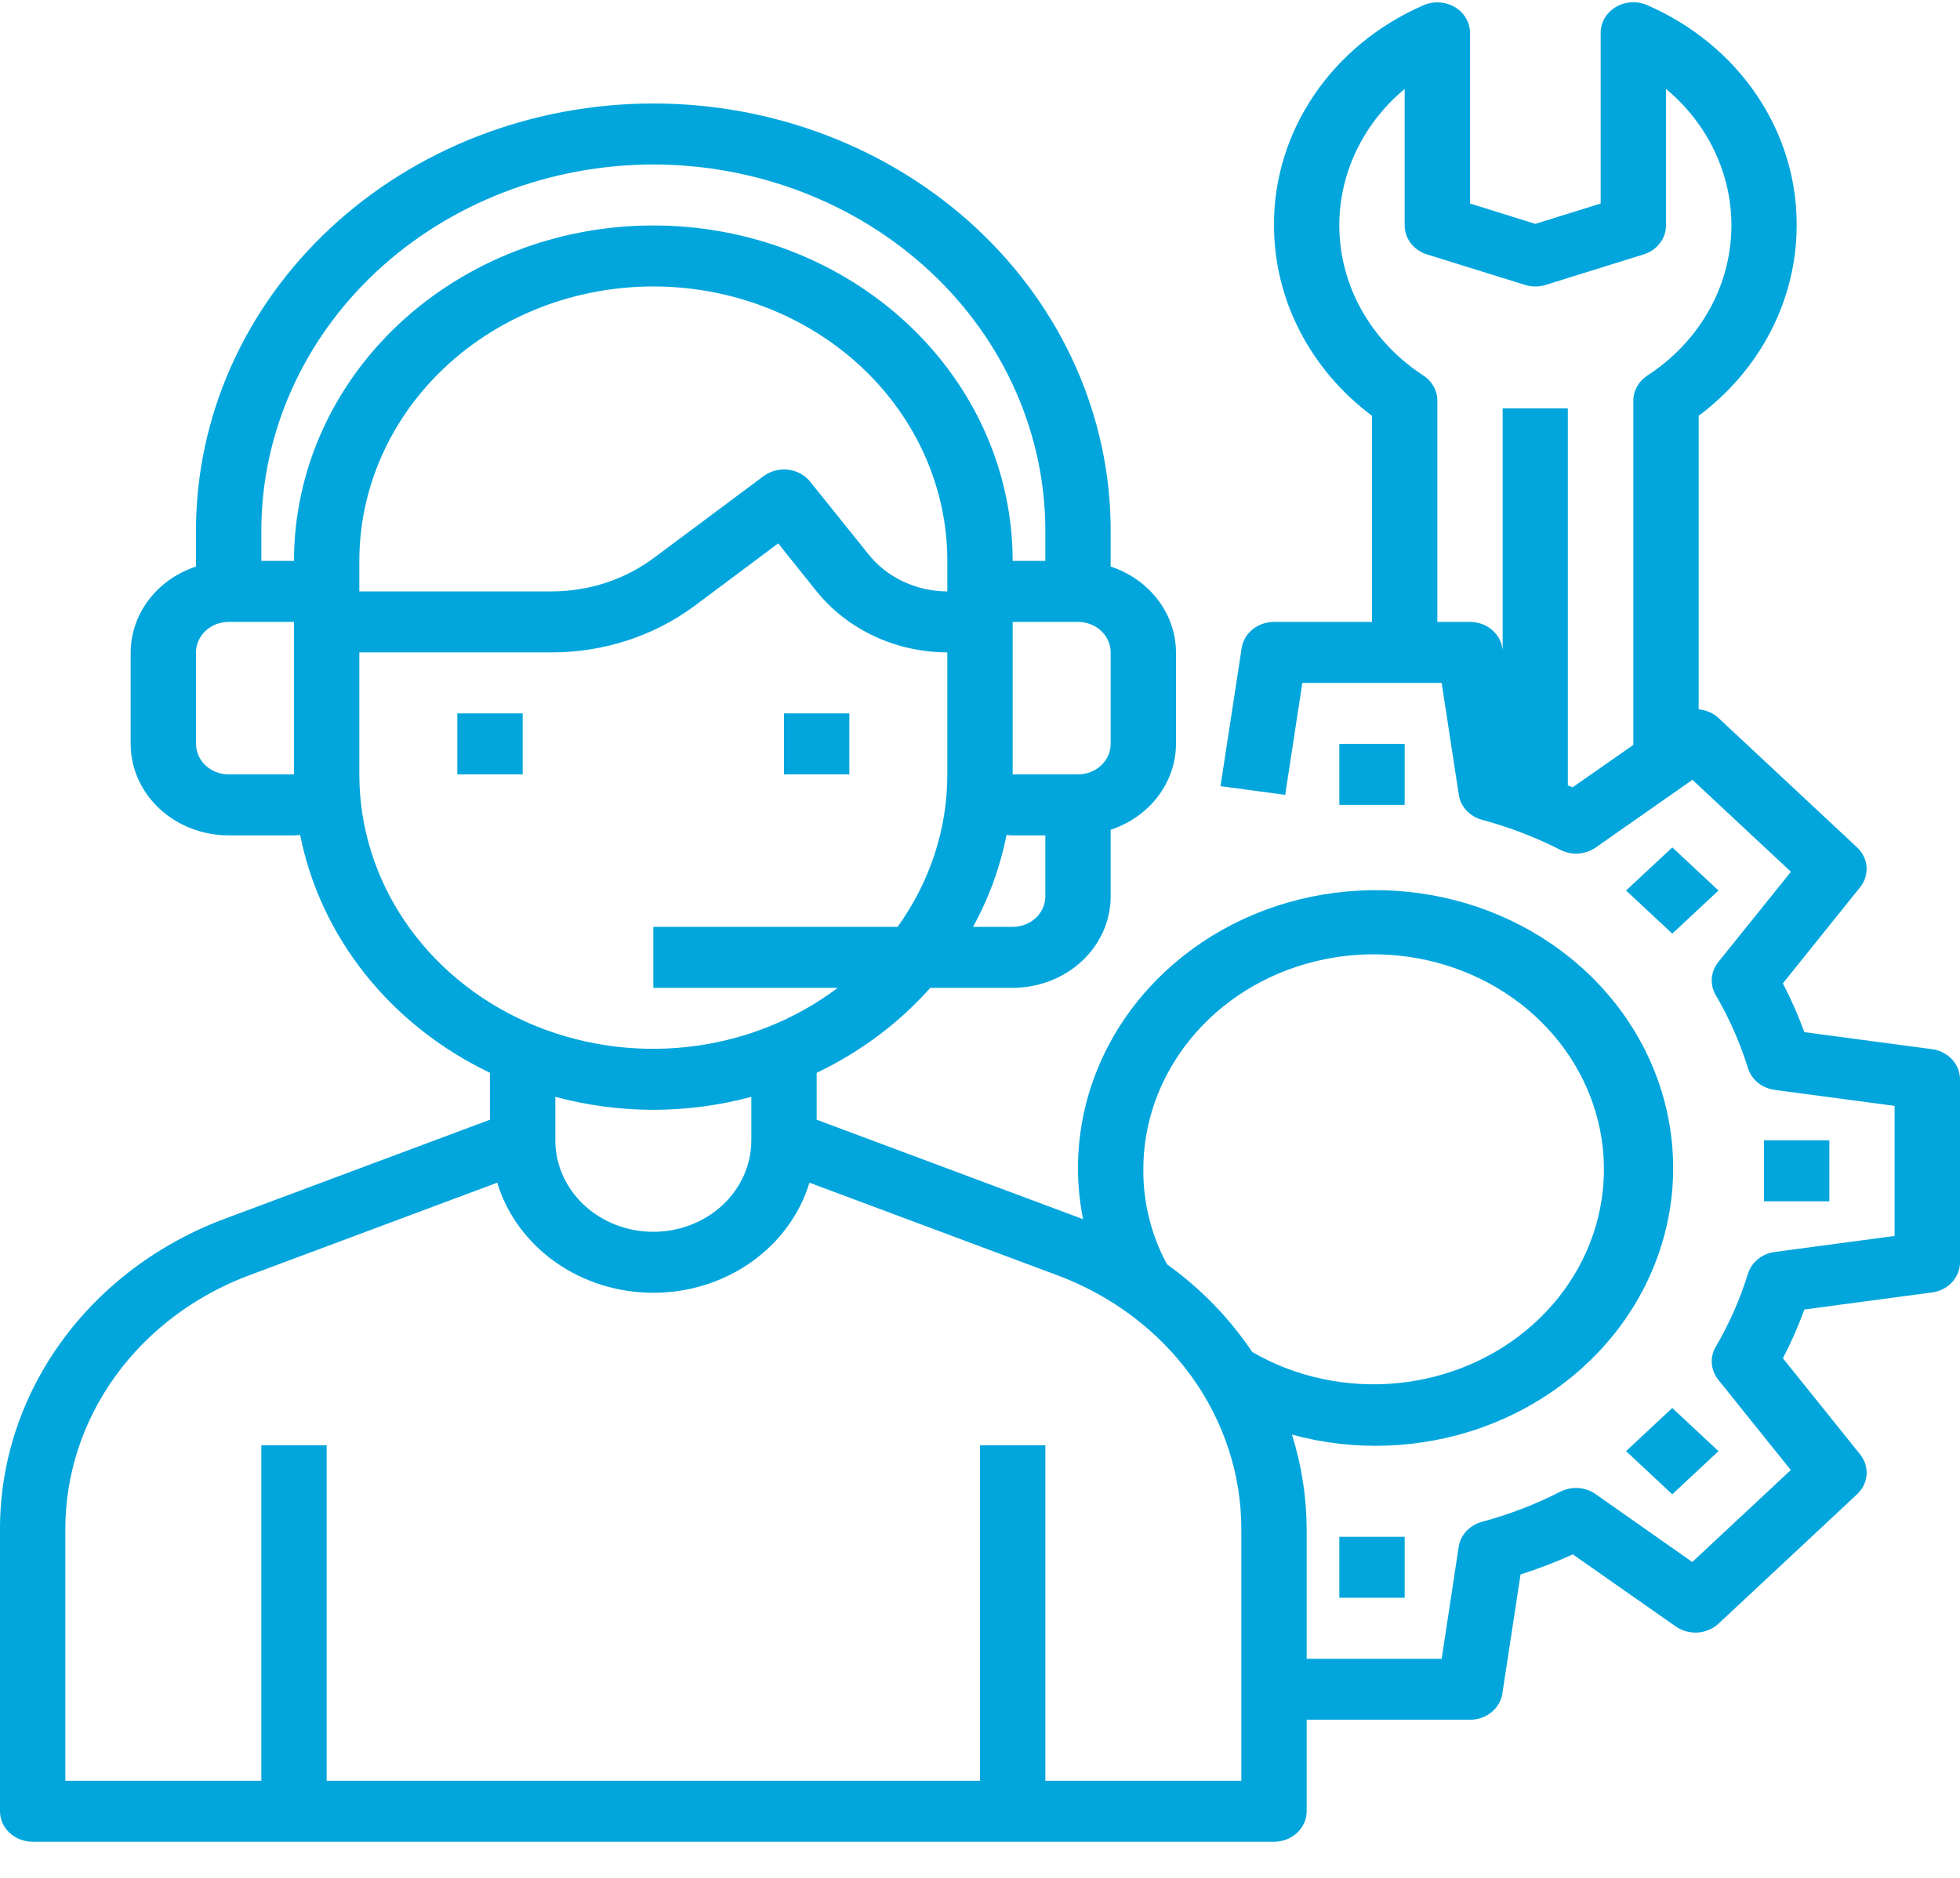
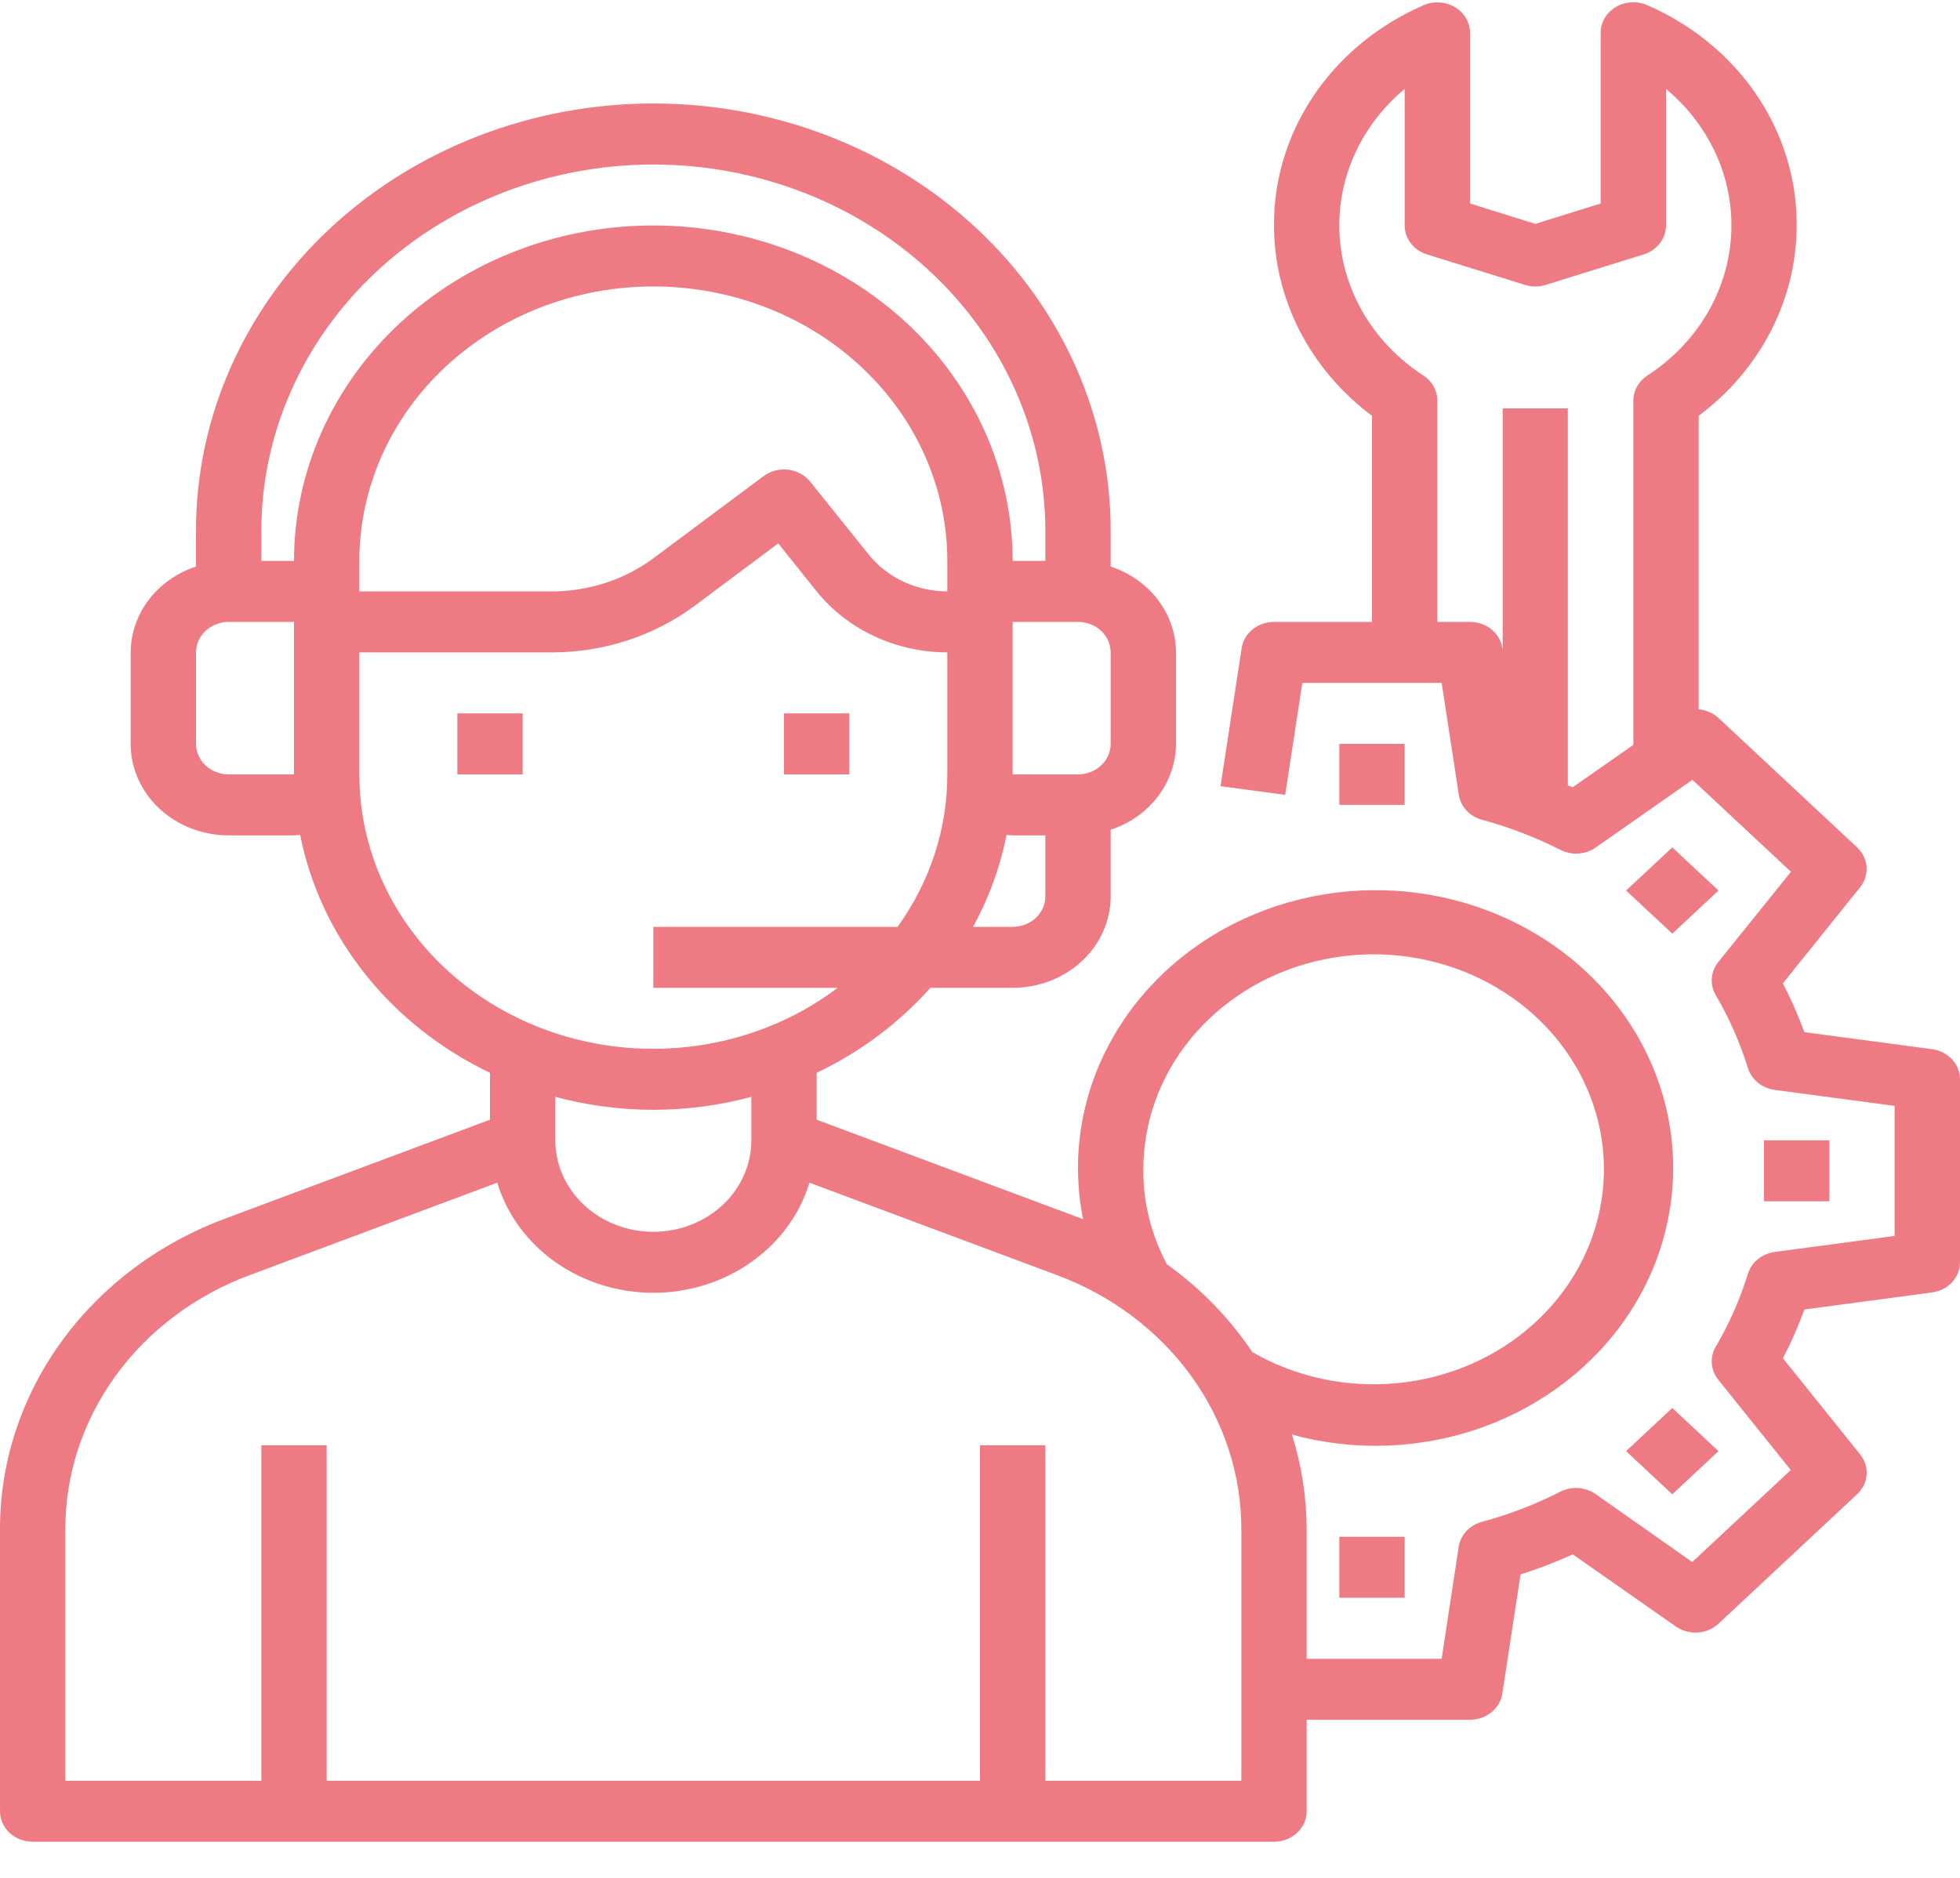
<svg xmlns="http://www.w3.org/2000/svg" width="48" height="46" viewBox="0 0 48 46" fill="none">
-   <path d="M12.8 17.475H11.2V18.969H12.8V17.475Z" fill="#02A6DC" />
-   <path d="M20.8 17.475H19.2V18.969H20.8V17.475Z" fill="#02A6DC" />
-   <path d="M47.314 25.7L44.188 25.283C44.039 24.875 43.864 24.476 43.662 24.088L45.554 21.733C45.669 21.589 45.725 21.412 45.712 21.232C45.698 21.053 45.615 20.884 45.479 20.757L42.085 17.587C41.954 17.466 41.783 17.392 41.6 17.376V10.185C42.349 9.626 42.953 8.916 43.368 8.109C43.784 7.302 43.999 6.418 44 5.523C44.007 4.391 43.666 3.281 43.018 2.324C42.37 1.368 41.441 0.605 40.342 0.127C40.22 0.073 40.085 0.049 39.951 0.057C39.816 0.064 39.686 0.104 39.572 0.171C39.458 0.239 39.364 0.332 39.299 0.442C39.234 0.552 39.2 0.676 39.2 0.802V4.985L37.6 5.484L36 4.985V0.802C35.999 0.676 35.965 0.553 35.9 0.443C35.834 0.333 35.741 0.24 35.627 0.173C35.513 0.106 35.383 0.067 35.249 0.06C35.114 0.052 34.98 0.076 34.858 0.13C33.76 0.608 32.831 1.37 32.183 2.326C31.534 3.282 31.193 4.392 31.2 5.523C31.201 6.418 31.416 7.302 31.832 8.109C32.247 8.916 32.852 9.626 33.6 10.185V15.234H31.2C31.008 15.234 30.821 15.299 30.676 15.417C30.53 15.534 30.435 15.697 30.408 15.875L29.89 19.258L31.474 19.47L31.894 16.728H35.306L35.726 19.47C35.747 19.612 35.813 19.745 35.913 19.853C36.014 19.962 36.146 20.041 36.294 20.081C36.96 20.261 37.604 20.508 38.214 20.818C38.348 20.887 38.502 20.919 38.655 20.908C38.808 20.898 38.955 20.847 39.078 20.761L41.447 19.102L43.86 21.355L42.08 23.567C41.988 23.682 41.933 23.819 41.922 23.962C41.911 24.106 41.944 24.249 42.018 24.375C42.351 24.944 42.615 25.545 42.808 26.168C42.851 26.305 42.936 26.429 43.052 26.523C43.168 26.617 43.31 26.677 43.462 26.698L46.398 27.089V30.276L43.462 30.668C43.31 30.688 43.168 30.749 43.052 30.843C42.936 30.937 42.851 31.06 42.808 31.198C42.615 31.82 42.351 32.422 42.018 32.991C41.944 33.117 41.911 33.26 41.922 33.403C41.933 33.546 41.988 33.683 42.08 33.798L43.856 36.01L41.443 38.263L39.076 36.599C38.953 36.513 38.806 36.461 38.653 36.451C38.499 36.441 38.346 36.472 38.211 36.541C37.602 36.852 36.958 37.099 36.291 37.279C36.144 37.319 36.012 37.398 35.911 37.506C35.81 37.614 35.745 37.748 35.723 37.89L35.306 40.633H32V37.474C31.999 36.684 31.878 35.899 31.64 35.142C33.164 35.559 34.792 35.499 36.276 34.973C37.76 34.446 39.02 33.481 39.863 32.225C40.706 30.969 41.087 29.49 40.947 28.013C40.808 26.536 40.156 25.142 39.09 24.043C38.025 22.944 36.604 22.2 35.044 21.924C33.484 21.649 31.87 21.856 30.448 22.515C29.025 23.174 27.873 24.249 27.165 25.576C26.456 26.903 26.232 28.41 26.525 29.867C26.506 29.859 26.487 29.85 26.468 29.844L20 27.428V26.28C21.069 25.769 22.016 25.061 22.783 24.198H24.8C25.436 24.198 26.047 23.962 26.497 23.542C26.947 23.122 27.2 22.552 27.2 21.957V20.326C27.666 20.172 28.07 19.887 28.357 19.511C28.643 19.134 28.798 18.684 28.8 18.222V15.981C28.798 15.519 28.643 15.069 28.357 14.693C28.07 14.316 27.666 14.032 27.2 13.878V12.993C27.2 10.22 26.02 7.559 23.92 5.598C21.819 3.637 18.971 2.535 16 2.535C13.03 2.535 10.181 3.637 8.08 5.598C5.98 7.559 4.8 10.22 4.8 12.993V13.878C4.334 14.032 3.93 14.316 3.643 14.693C3.357 15.069 3.202 15.519 3.2 15.981V18.222C3.2 18.817 3.453 19.387 3.903 19.807C4.353 20.227 4.964 20.463 5.6 20.463H7.2C7.251 20.463 7.301 20.456 7.351 20.453C7.597 21.691 8.144 22.861 8.95 23.871C9.756 24.881 10.8 25.705 12 26.28V27.428L5.532 29.844C3.896 30.449 2.493 31.501 1.506 32.862C0.519 34.223 -0.006 35.83 4.52962e-05 37.474V44.368C4.52962e-05 44.566 0.084 44.756 0.234 44.896C0.384 45.036 0.588 45.115 0.8 45.115H31.2C31.412 45.115 31.616 45.036 31.766 44.896C31.916 44.756 32 44.566 32 44.368V42.127H36C36.193 42.127 36.379 42.062 36.524 41.944C36.669 41.827 36.765 41.664 36.792 41.486L37.238 38.567C37.675 38.428 38.103 38.264 38.518 38.076L41.04 39.842C41.194 39.95 41.385 40.002 41.577 39.99C41.769 39.977 41.95 39.9 42.086 39.773L45.48 36.603C45.616 36.476 45.699 36.307 45.712 36.128C45.726 35.949 45.67 35.771 45.554 35.627L43.663 33.272C43.865 32.885 44.04 32.485 44.189 32.077L47.314 31.66C47.505 31.635 47.679 31.546 47.805 31.41C47.931 31.274 48 31.101 48 30.922V26.439C48 26.26 47.931 26.086 47.805 25.95C47.678 25.814 47.504 25.725 47.314 25.7ZM38.514 19.285C38.476 19.267 38.434 19.256 38.396 19.24V10.005H36.8V15.929L36.792 15.875C36.765 15.697 36.669 15.534 36.524 15.417C36.379 15.299 36.193 15.234 36 15.234H35.2V9.811C35.2 9.69 35.169 9.572 35.109 9.465C35.049 9.358 34.963 9.266 34.857 9.198C34.262 8.811 33.769 8.304 33.414 7.714C33.059 7.124 32.852 6.466 32.808 5.791C32.764 5.116 32.885 4.44 33.16 3.814C33.436 3.188 33.86 2.629 34.4 2.178V5.523C34.4 5.68 34.453 5.833 34.551 5.96C34.649 6.087 34.788 6.182 34.947 6.232L37.347 6.979C37.511 7.03 37.689 7.03 37.853 6.979L40.253 6.232C40.412 6.182 40.551 6.087 40.649 5.96C40.747 5.833 40.8 5.68 40.8 5.523V2.178C41.341 2.629 41.765 3.188 42.041 3.814C42.317 4.44 42.437 5.117 42.393 5.792C42.349 6.468 42.142 7.126 41.787 7.716C41.432 8.306 40.938 8.813 40.343 9.2C40.238 9.268 40.151 9.36 40.092 9.466C40.032 9.573 40 9.691 40 9.811V18.247L38.514 19.285ZM28 28.68C27.991 27.512 28.398 26.375 29.158 25.447C29.917 24.518 30.985 23.852 32.195 23.553C33.404 23.253 34.685 23.338 35.837 23.793C36.989 24.248 37.947 25.048 38.559 26.067C39.171 27.085 39.403 28.265 39.218 29.42C39.034 30.576 38.443 31.641 37.539 32.448C36.635 33.256 35.47 33.76 34.225 33.881C32.981 34.003 31.729 33.734 30.666 33.118C30.113 32.291 29.406 31.563 28.578 30.969C28.197 30.259 27.999 29.475 28 28.68ZM24.8 22.704H23.829C24.219 21.995 24.495 21.237 24.649 20.453C24.699 20.453 24.749 20.463 24.8 20.463H25.6V21.957C25.6 22.155 25.516 22.346 25.366 22.486C25.216 22.626 25.012 22.704 24.8 22.704ZM23.2 14.487C22.828 14.486 22.46 14.405 22.127 14.249C21.794 14.094 21.504 13.868 21.28 13.591L19.84 11.798C19.776 11.718 19.695 11.651 19.602 11.601C19.51 11.55 19.407 11.518 19.301 11.505C19.195 11.493 19.087 11.501 18.983 11.528C18.88 11.555 18.784 11.601 18.7 11.663L16.015 13.665C15.307 14.195 14.427 14.485 13.52 14.487H8.8V13.74C8.8 11.957 9.559 10.247 10.909 8.986C12.259 7.725 14.091 7.017 16 7.017C17.91 7.017 19.741 7.725 21.091 8.986C22.442 10.247 23.2 11.957 23.2 13.74V14.487ZM27.2 18.222C27.2 18.42 27.116 18.61 26.966 18.75C26.816 18.891 26.612 18.969 26.4 18.969H24.8V15.234H26.4C26.612 15.234 26.816 15.313 26.966 15.453C27.116 15.593 27.2 15.783 27.2 15.981V18.222ZM16 4.029C18.545 4.032 20.985 4.977 22.785 6.657C24.585 8.338 25.597 10.617 25.6 12.993V13.74H24.8C24.8 11.561 23.873 9.471 22.223 7.93C20.572 6.389 18.334 5.523 16 5.523C13.666 5.523 11.428 6.389 9.777 7.93C8.127 9.471 7.2 11.561 7.2 13.74H6.4V12.993C6.403 10.617 7.415 8.338 9.215 6.657C11.015 4.977 13.455 4.032 16 4.029ZM5.6 18.969C5.388 18.969 5.184 18.891 5.034 18.75C4.884 18.61 4.8 18.42 4.8 18.222V15.981C4.8 15.783 4.884 15.593 5.034 15.453C5.184 15.313 5.388 15.234 5.6 15.234H7.2V18.969H5.6ZM8.8 18.969V15.981H13.52C14.791 15.98 16.024 15.576 17.018 14.835L19.058 13.311L20 14.487C20.374 14.95 20.857 15.326 21.412 15.585C21.967 15.844 22.579 15.98 23.2 15.981V18.969C23.201 20.3 22.777 21.6 21.982 22.704H16V24.198H20.515C19.459 24.996 18.182 25.498 16.833 25.646C15.483 25.794 14.117 25.582 12.891 25.035C11.665 24.488 10.63 23.628 9.906 22.555C9.182 21.481 8.799 20.238 8.8 18.969ZM16 27.186C16.812 27.185 17.62 27.078 18.4 26.868V27.933C18.4 28.528 18.147 29.098 17.697 29.518C17.247 29.938 16.637 30.174 16 30.174C15.364 30.174 14.753 29.938 14.303 29.518C13.853 29.098 13.6 28.528 13.6 27.933V26.868C14.38 27.078 15.188 27.185 16 27.186ZM30.4 43.621H25.6V35.404H24V43.621H8V35.404H6.4V43.621H1.6V37.474C1.595 36.129 2.025 34.814 2.832 33.7C3.64 32.587 4.788 31.726 6.126 31.231L12.177 28.971C12.413 29.748 12.914 30.431 13.604 30.918C14.294 31.405 15.135 31.668 16 31.668C16.865 31.668 17.706 31.405 18.396 30.918C19.086 30.431 19.587 29.748 19.823 28.971L25.874 31.231C27.212 31.726 28.36 32.587 29.168 33.7C29.975 34.814 30.405 36.129 30.4 37.474V43.621Z" fill="#02A6DC" />
-   <path d="M34.4 18.222H32.8V19.716H34.4V18.222Z" fill="#02A6DC" />
-   <path d="M34.4 37.645H32.8V39.139H34.4V37.645Z" fill="#02A6DC" />
-   <path d="M40.953 34.49L39.822 35.547L40.953 36.604L42.085 35.547L40.953 34.49Z" fill="#02A6DC" />
-   <path d="M44.8 27.933H43.2V29.427H44.8V27.933Z" fill="#02A6DC" />
-   <path d="M40.954 20.758L39.822 21.814L40.954 22.87L42.085 21.814L40.954 20.758Z" fill="#02A6DC" />
+   <path d="M12.8 17.475H11.2V18.969H12.8V17.475Z" fill="#E84F5A" fill-opacity="0.75" />
+   <path d="M20.8 17.475H19.2V18.969H20.8V17.475Z" fill="#E84F5A" fill-opacity="0.75" />
+   <path d="M47.314 25.7L44.188 25.283C44.039 24.875 43.864 24.476 43.662 24.088L45.554 21.733C45.669 21.589 45.725 21.412 45.712 21.232C45.698 21.053 45.615 20.884 45.479 20.757L42.085 17.587C41.954 17.466 41.783 17.392 41.6 17.376V10.185C42.349 9.626 42.953 8.916 43.368 8.109C43.784 7.302 43.999 6.418 44 5.523C44.007 4.391 43.666 3.281 43.018 2.324C42.37 1.368 41.441 0.605 40.342 0.127C40.22 0.073 40.085 0.049 39.951 0.057C39.816 0.064 39.686 0.104 39.572 0.171C39.458 0.239 39.364 0.332 39.299 0.442C39.234 0.552 39.2 0.676 39.2 0.802V4.985L37.6 5.484L36 4.985V0.802C35.999 0.676 35.965 0.553 35.9 0.443C35.834 0.333 35.741 0.24 35.627 0.173C35.513 0.106 35.383 0.067 35.249 0.06C35.114 0.052 34.98 0.076 34.858 0.13C33.76 0.608 32.831 1.37 32.183 2.326C31.534 3.282 31.193 4.392 31.2 5.523C31.201 6.418 31.416 7.302 31.832 8.109C32.247 8.916 32.852 9.626 33.6 10.185V15.234H31.2C31.008 15.234 30.821 15.299 30.676 15.417C30.53 15.534 30.435 15.697 30.408 15.875L29.89 19.258L31.474 19.47L31.894 16.728H35.306L35.726 19.47C35.747 19.612 35.813 19.745 35.913 19.853C36.014 19.962 36.146 20.041 36.294 20.081C36.96 20.261 37.604 20.508 38.214 20.818C38.348 20.887 38.502 20.919 38.655 20.908C38.808 20.898 38.955 20.847 39.078 20.761L41.447 19.102L43.86 21.355L42.08 23.567C41.988 23.682 41.933 23.819 41.922 23.962C41.911 24.106 41.944 24.249 42.018 24.375C42.351 24.944 42.615 25.545 42.808 26.168C42.851 26.305 42.936 26.429 43.052 26.523C43.168 26.617 43.31 26.677 43.462 26.698L46.398 27.089V30.276L43.462 30.668C43.31 30.688 43.168 30.749 43.052 30.843C42.936 30.937 42.851 31.06 42.808 31.198C42.615 31.82 42.351 32.422 42.018 32.991C41.944 33.117 41.911 33.26 41.922 33.403C41.933 33.546 41.988 33.683 42.08 33.798L43.856 36.01L41.443 38.263L39.076 36.599C38.953 36.513 38.806 36.461 38.653 36.451C38.499 36.441 38.346 36.472 38.211 36.541C37.602 36.852 36.958 37.099 36.291 37.279C36.144 37.319 36.012 37.398 35.911 37.506C35.81 37.614 35.745 37.748 35.723 37.89L35.306 40.633H32V37.474C31.999 36.684 31.878 35.899 31.64 35.142C33.164 35.559 34.792 35.499 36.276 34.973C37.76 34.446 39.02 33.481 39.863 32.225C40.706 30.969 41.087 29.49 40.947 28.013C40.808 26.536 40.156 25.142 39.09 24.043C38.025 22.944 36.604 22.2 35.044 21.924C33.484 21.649 31.87 21.856 30.448 22.515C29.025 23.174 27.873 24.249 27.165 25.576C26.456 26.903 26.232 28.41 26.525 29.867C26.506 29.859 26.487 29.85 26.468 29.844L20 27.428V26.28C21.069 25.769 22.016 25.061 22.783 24.198H24.8C25.436 24.198 26.047 23.962 26.497 23.542C26.947 23.122 27.2 22.552 27.2 21.957V20.326C27.666 20.172 28.07 19.887 28.357 19.511C28.643 19.134 28.798 18.684 28.8 18.222V15.981C28.798 15.519 28.643 15.069 28.357 14.693C28.07 14.316 27.666 14.032 27.2 13.878V12.993C27.2 10.22 26.02 7.559 23.92 5.598C21.819 3.637 18.971 2.535 16 2.535C13.03 2.535 10.181 3.637 8.08 5.598C5.98 7.559 4.8 10.22 4.8 12.993V13.878C4.334 14.032 3.93 14.316 3.643 14.693C3.357 15.069 3.202 15.519 3.2 15.981V18.222C3.2 18.817 3.453 19.387 3.903 19.807C4.353 20.227 4.964 20.463 5.6 20.463H7.2C7.251 20.463 7.301 20.456 7.351 20.453C7.597 21.691 8.144 22.861 8.95 23.871C9.756 24.881 10.8 25.705 12 26.28V27.428L5.532 29.844C3.896 30.449 2.493 31.501 1.506 32.862C0.519 34.223 -0.006 35.83 4.52962e-05 37.474V44.368C4.52962e-05 44.566 0.084 44.756 0.234 44.896C0.384 45.036 0.588 45.115 0.8 45.115H31.2C31.412 45.115 31.616 45.036 31.766 44.896C31.916 44.756 32 44.566 32 44.368V42.127H36C36.193 42.127 36.379 42.062 36.524 41.944C36.669 41.827 36.765 41.664 36.792 41.486L37.238 38.567C37.675 38.428 38.103 38.264 38.518 38.076L41.04 39.842C41.194 39.95 41.385 40.002 41.577 39.99C41.769 39.977 41.95 39.9 42.086 39.773L45.48 36.603C45.616 36.476 45.699 36.307 45.712 36.128C45.726 35.949 45.67 35.771 45.554 35.627L43.663 33.272C43.865 32.885 44.04 32.485 44.189 32.077L47.314 31.66C47.505 31.635 47.679 31.546 47.805 31.41C47.931 31.274 48 31.101 48 30.922V26.439C48 26.26 47.931 26.086 47.805 25.95C47.678 25.814 47.504 25.725 47.314 25.7ZM38.514 19.285C38.476 19.267 38.434 19.256 38.396 19.24V10.005H36.8V15.929L36.792 15.875C36.765 15.697 36.669 15.534 36.524 15.417C36.379 15.299 36.193 15.234 36 15.234H35.2V9.811C35.2 9.69 35.169 9.572 35.109 9.465C35.049 9.358 34.963 9.266 34.857 9.198C34.262 8.811 33.769 8.304 33.414 7.714C33.059 7.124 32.852 6.466 32.808 5.791C32.764 5.116 32.885 4.44 33.16 3.814C33.436 3.188 33.86 2.629 34.4 2.178V5.523C34.4 5.68 34.453 5.833 34.551 5.96C34.649 6.087 34.788 6.182 34.947 6.232L37.347 6.979C37.511 7.03 37.689 7.03 37.853 6.979L40.253 6.232C40.412 6.182 40.551 6.087 40.649 5.96C40.747 5.833 40.8 5.68 40.8 5.523V2.178C41.341 2.629 41.765 3.188 42.041 3.814C42.317 4.44 42.437 5.117 42.393 5.792C42.349 6.468 42.142 7.126 41.787 7.716C41.432 8.306 40.938 8.813 40.343 9.2C40.238 9.268 40.151 9.36 40.092 9.466C40.032 9.573 40 9.691 40 9.811V18.247L38.514 19.285ZM28 28.68C27.991 27.512 28.398 26.375 29.158 25.447C29.917 24.518 30.985 23.852 32.195 23.553C33.404 23.253 34.685 23.338 35.837 23.793C36.989 24.248 37.947 25.048 38.559 26.067C39.171 27.085 39.403 28.265 39.218 29.42C39.034 30.576 38.443 31.641 37.539 32.448C36.635 33.256 35.47 33.76 34.225 33.881C32.981 34.003 31.729 33.734 30.666 33.118C30.113 32.291 29.406 31.563 28.578 30.969C28.197 30.259 27.999 29.475 28 28.68ZM24.8 22.704H23.829C24.219 21.995 24.495 21.237 24.649 20.453C24.699 20.453 24.749 20.463 24.8 20.463H25.6V21.957C25.6 22.155 25.516 22.346 25.366 22.486C25.216 22.626 25.012 22.704 24.8 22.704ZM23.2 14.487C22.828 14.486 22.46 14.405 22.127 14.249C21.794 14.094 21.504 13.868 21.28 13.591L19.84 11.798C19.776 11.718 19.695 11.651 19.602 11.601C19.51 11.55 19.407 11.518 19.301 11.505C19.195 11.493 19.087 11.501 18.983 11.528C18.88 11.555 18.784 11.601 18.7 11.663L16.015 13.665C15.307 14.195 14.427 14.485 13.52 14.487H8.8V13.74C8.8 11.957 9.559 10.247 10.909 8.986C12.259 7.725 14.091 7.017 16 7.017C17.91 7.017 19.741 7.725 21.091 8.986C22.442 10.247 23.2 11.957 23.2 13.74V14.487ZM27.2 18.222C27.2 18.42 27.116 18.61 26.966 18.75C26.816 18.891 26.612 18.969 26.4 18.969H24.8V15.234H26.4C26.612 15.234 26.816 15.313 26.966 15.453C27.116 15.593 27.2 15.783 27.2 15.981V18.222ZM16 4.029C18.545 4.032 20.985 4.977 22.785 6.657C24.585 8.338 25.597 10.617 25.6 12.993V13.74H24.8C24.8 11.561 23.873 9.471 22.223 7.93C20.572 6.389 18.334 5.523 16 5.523C13.666 5.523 11.428 6.389 9.777 7.93C8.127 9.471 7.2 11.561 7.2 13.74H6.4V12.993C6.403 10.617 7.415 8.338 9.215 6.657C11.015 4.977 13.455 4.032 16 4.029ZM5.6 18.969C5.388 18.969 5.184 18.891 5.034 18.75C4.884 18.61 4.8 18.42 4.8 18.222V15.981C4.8 15.783 4.884 15.593 5.034 15.453C5.184 15.313 5.388 15.234 5.6 15.234H7.2V18.969H5.6ZM8.8 18.969V15.981H13.52C14.791 15.98 16.024 15.576 17.018 14.835L19.058 13.311L20 14.487C20.374 14.95 20.857 15.326 21.412 15.585C21.967 15.844 22.579 15.98 23.2 15.981V18.969C23.201 20.3 22.777 21.6 21.982 22.704H16V24.198H20.515C19.459 24.996 18.182 25.498 16.833 25.646C15.483 25.794 14.117 25.582 12.891 25.035C11.665 24.488 10.63 23.628 9.906 22.555C9.182 21.481 8.799 20.238 8.8 18.969ZM16 27.186C16.812 27.185 17.62 27.078 18.4 26.868V27.933C18.4 28.528 18.147 29.098 17.697 29.518C17.247 29.938 16.637 30.174 16 30.174C15.364 30.174 14.753 29.938 14.303 29.518C13.853 29.098 13.6 28.528 13.6 27.933V26.868C14.38 27.078 15.188 27.185 16 27.186ZM30.4 43.621H25.6V35.404H24V43.621H8V35.404H6.4V43.621H1.6V37.474C1.595 36.129 2.025 34.814 2.832 33.7C3.64 32.587 4.788 31.726 6.126 31.231L12.177 28.971C12.413 29.748 12.914 30.431 13.604 30.918C14.294 31.405 15.135 31.668 16 31.668C16.865 31.668 17.706 31.405 18.396 30.918C19.086 30.431 19.587 29.748 19.823 28.971L25.874 31.231C27.212 31.726 28.36 32.587 29.168 33.7C29.975 34.814 30.405 36.129 30.4 37.474V43.621Z" fill="#E84F5A" fill-opacity="0.75" />
+   <path d="M34.4 18.222H32.8V19.716H34.4V18.222Z" fill="#E84F5A" fill-opacity="0.75" />
+   <path d="M34.4 37.645H32.8V39.139H34.4V37.645Z" fill="#E84F5A" fill-opacity="0.75" />
+   <path d="M40.953 34.49L39.822 35.547L40.953 36.604L42.085 35.547L40.953 34.49Z" fill="#E84F5A" fill-opacity="0.75" />
+   <path d="M44.8 27.933H43.2V29.427H44.8V27.933Z" fill="#E84F5A" fill-opacity="0.75" />
+   <path d="M40.954 20.758L39.822 21.814L40.954 22.87L42.085 21.814L40.954 20.758Z" fill="#E84F5A" fill-opacity="0.75" />
</svg>
